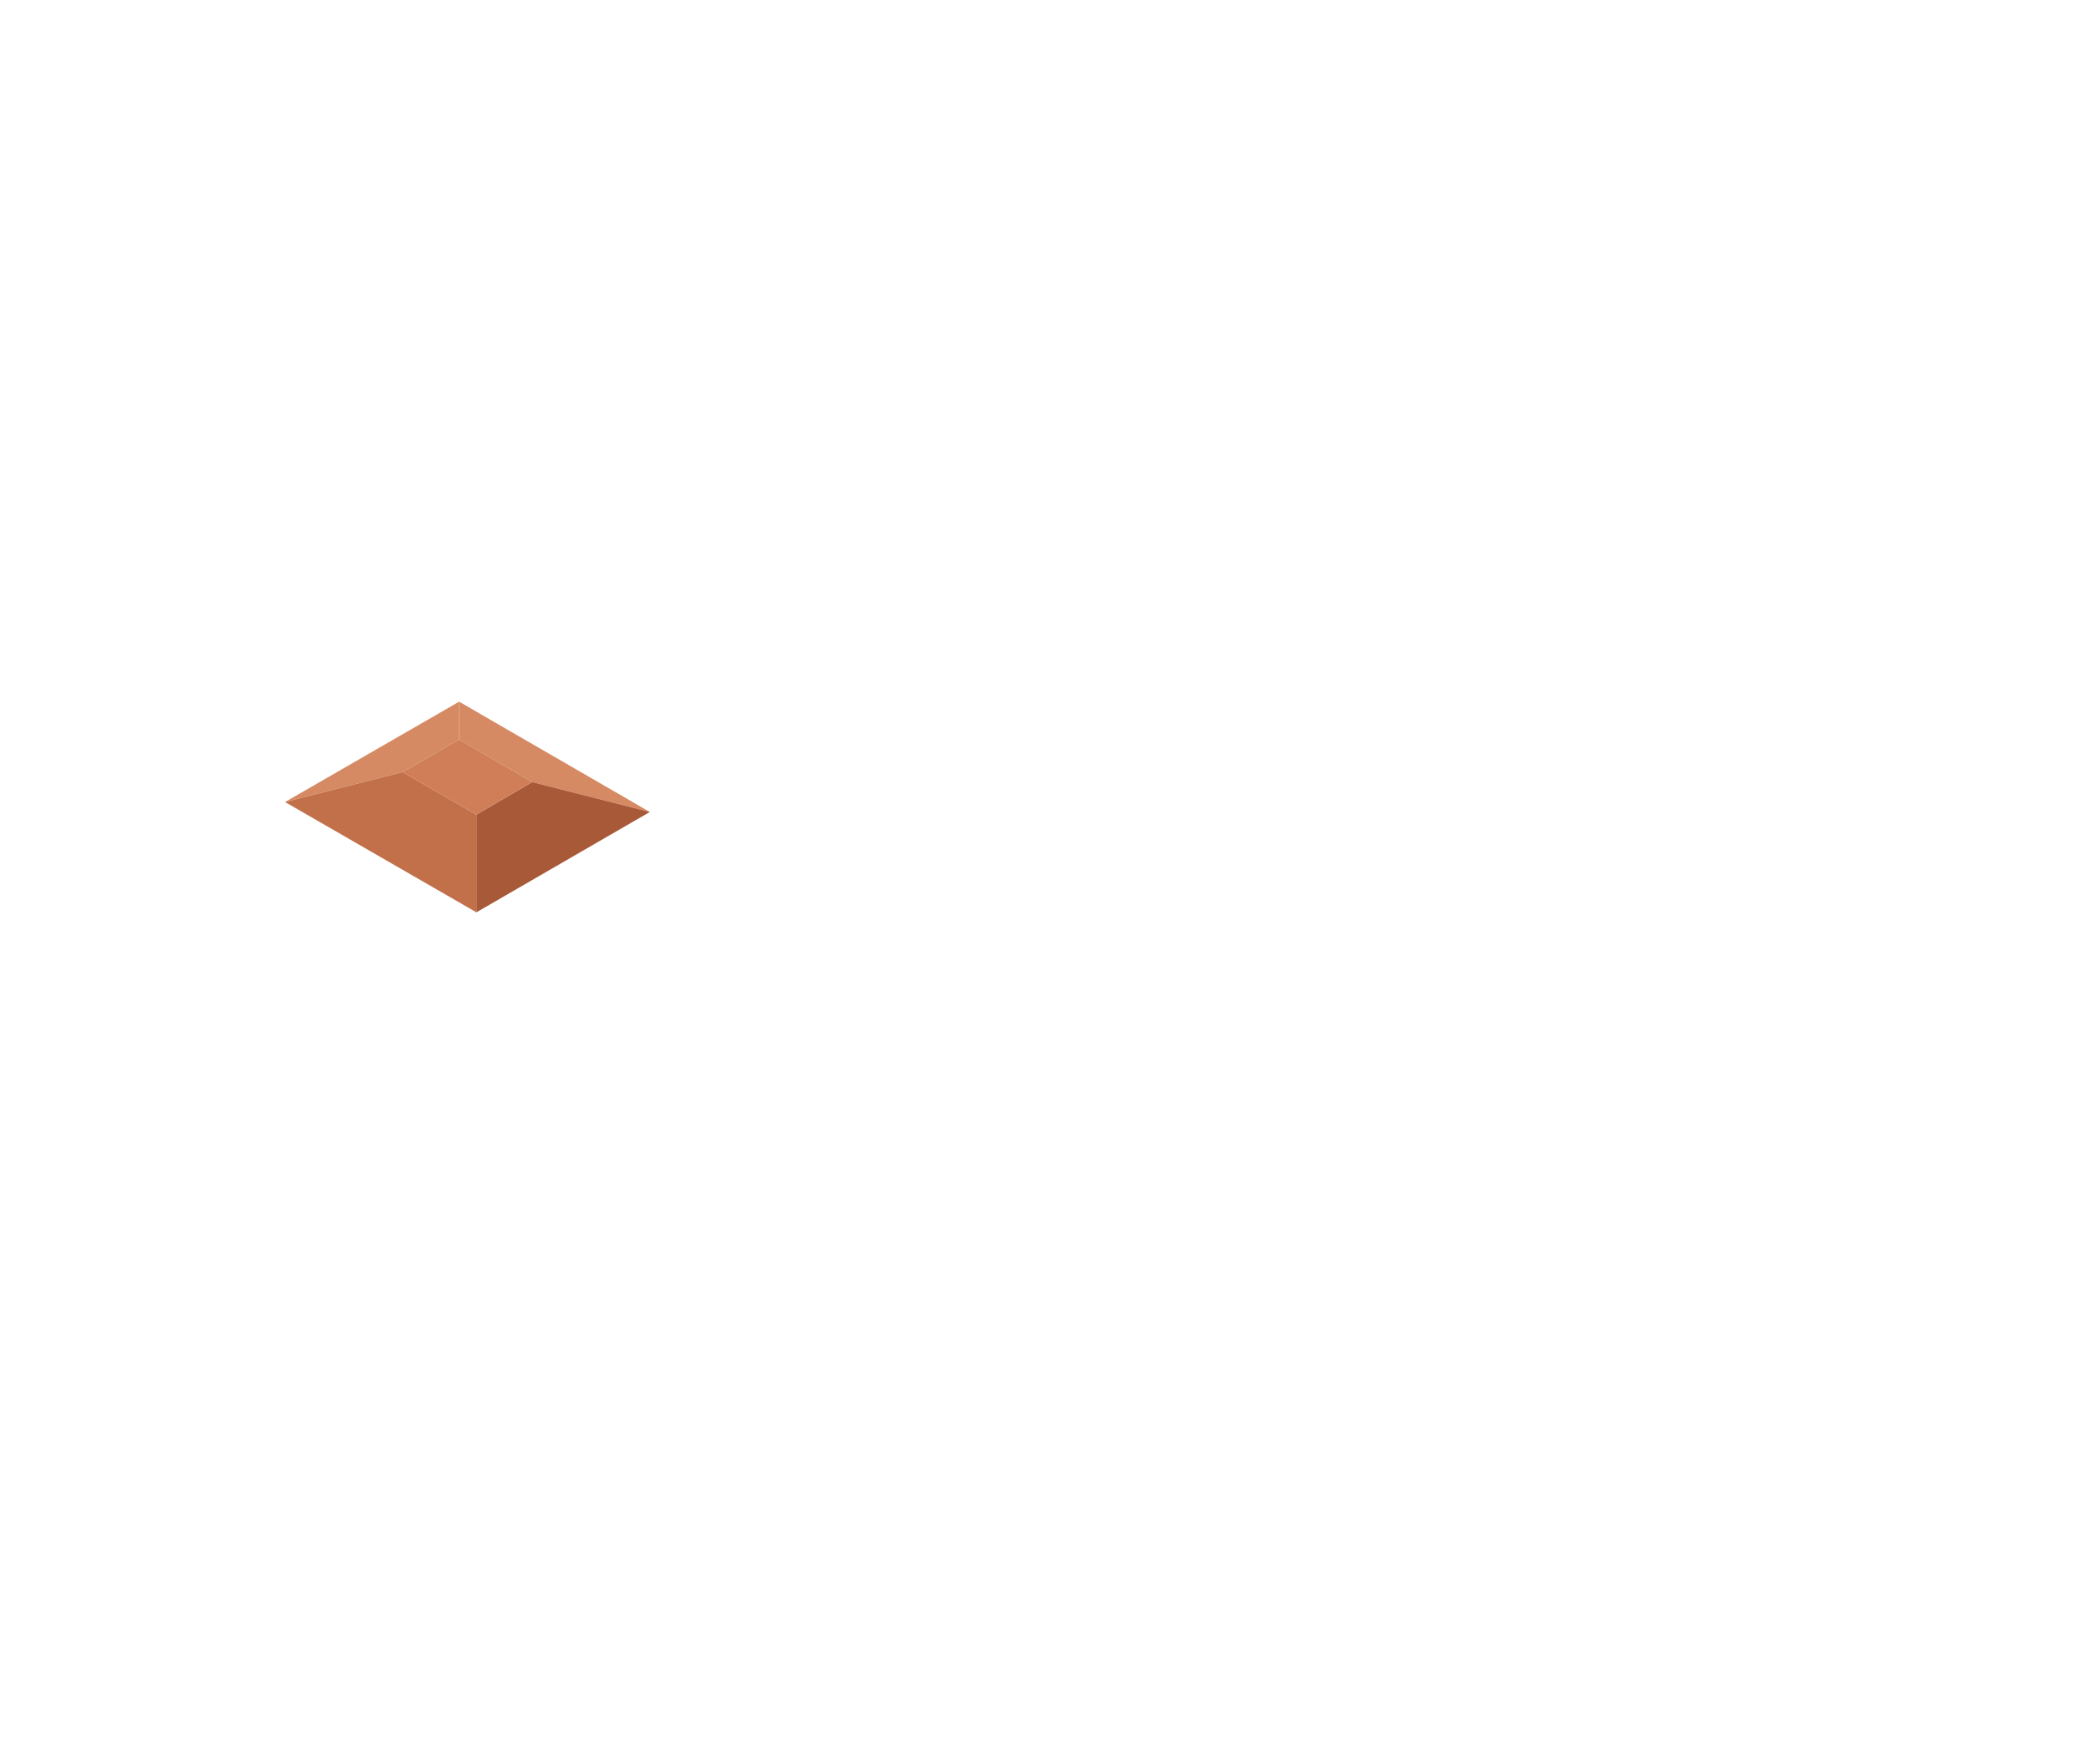
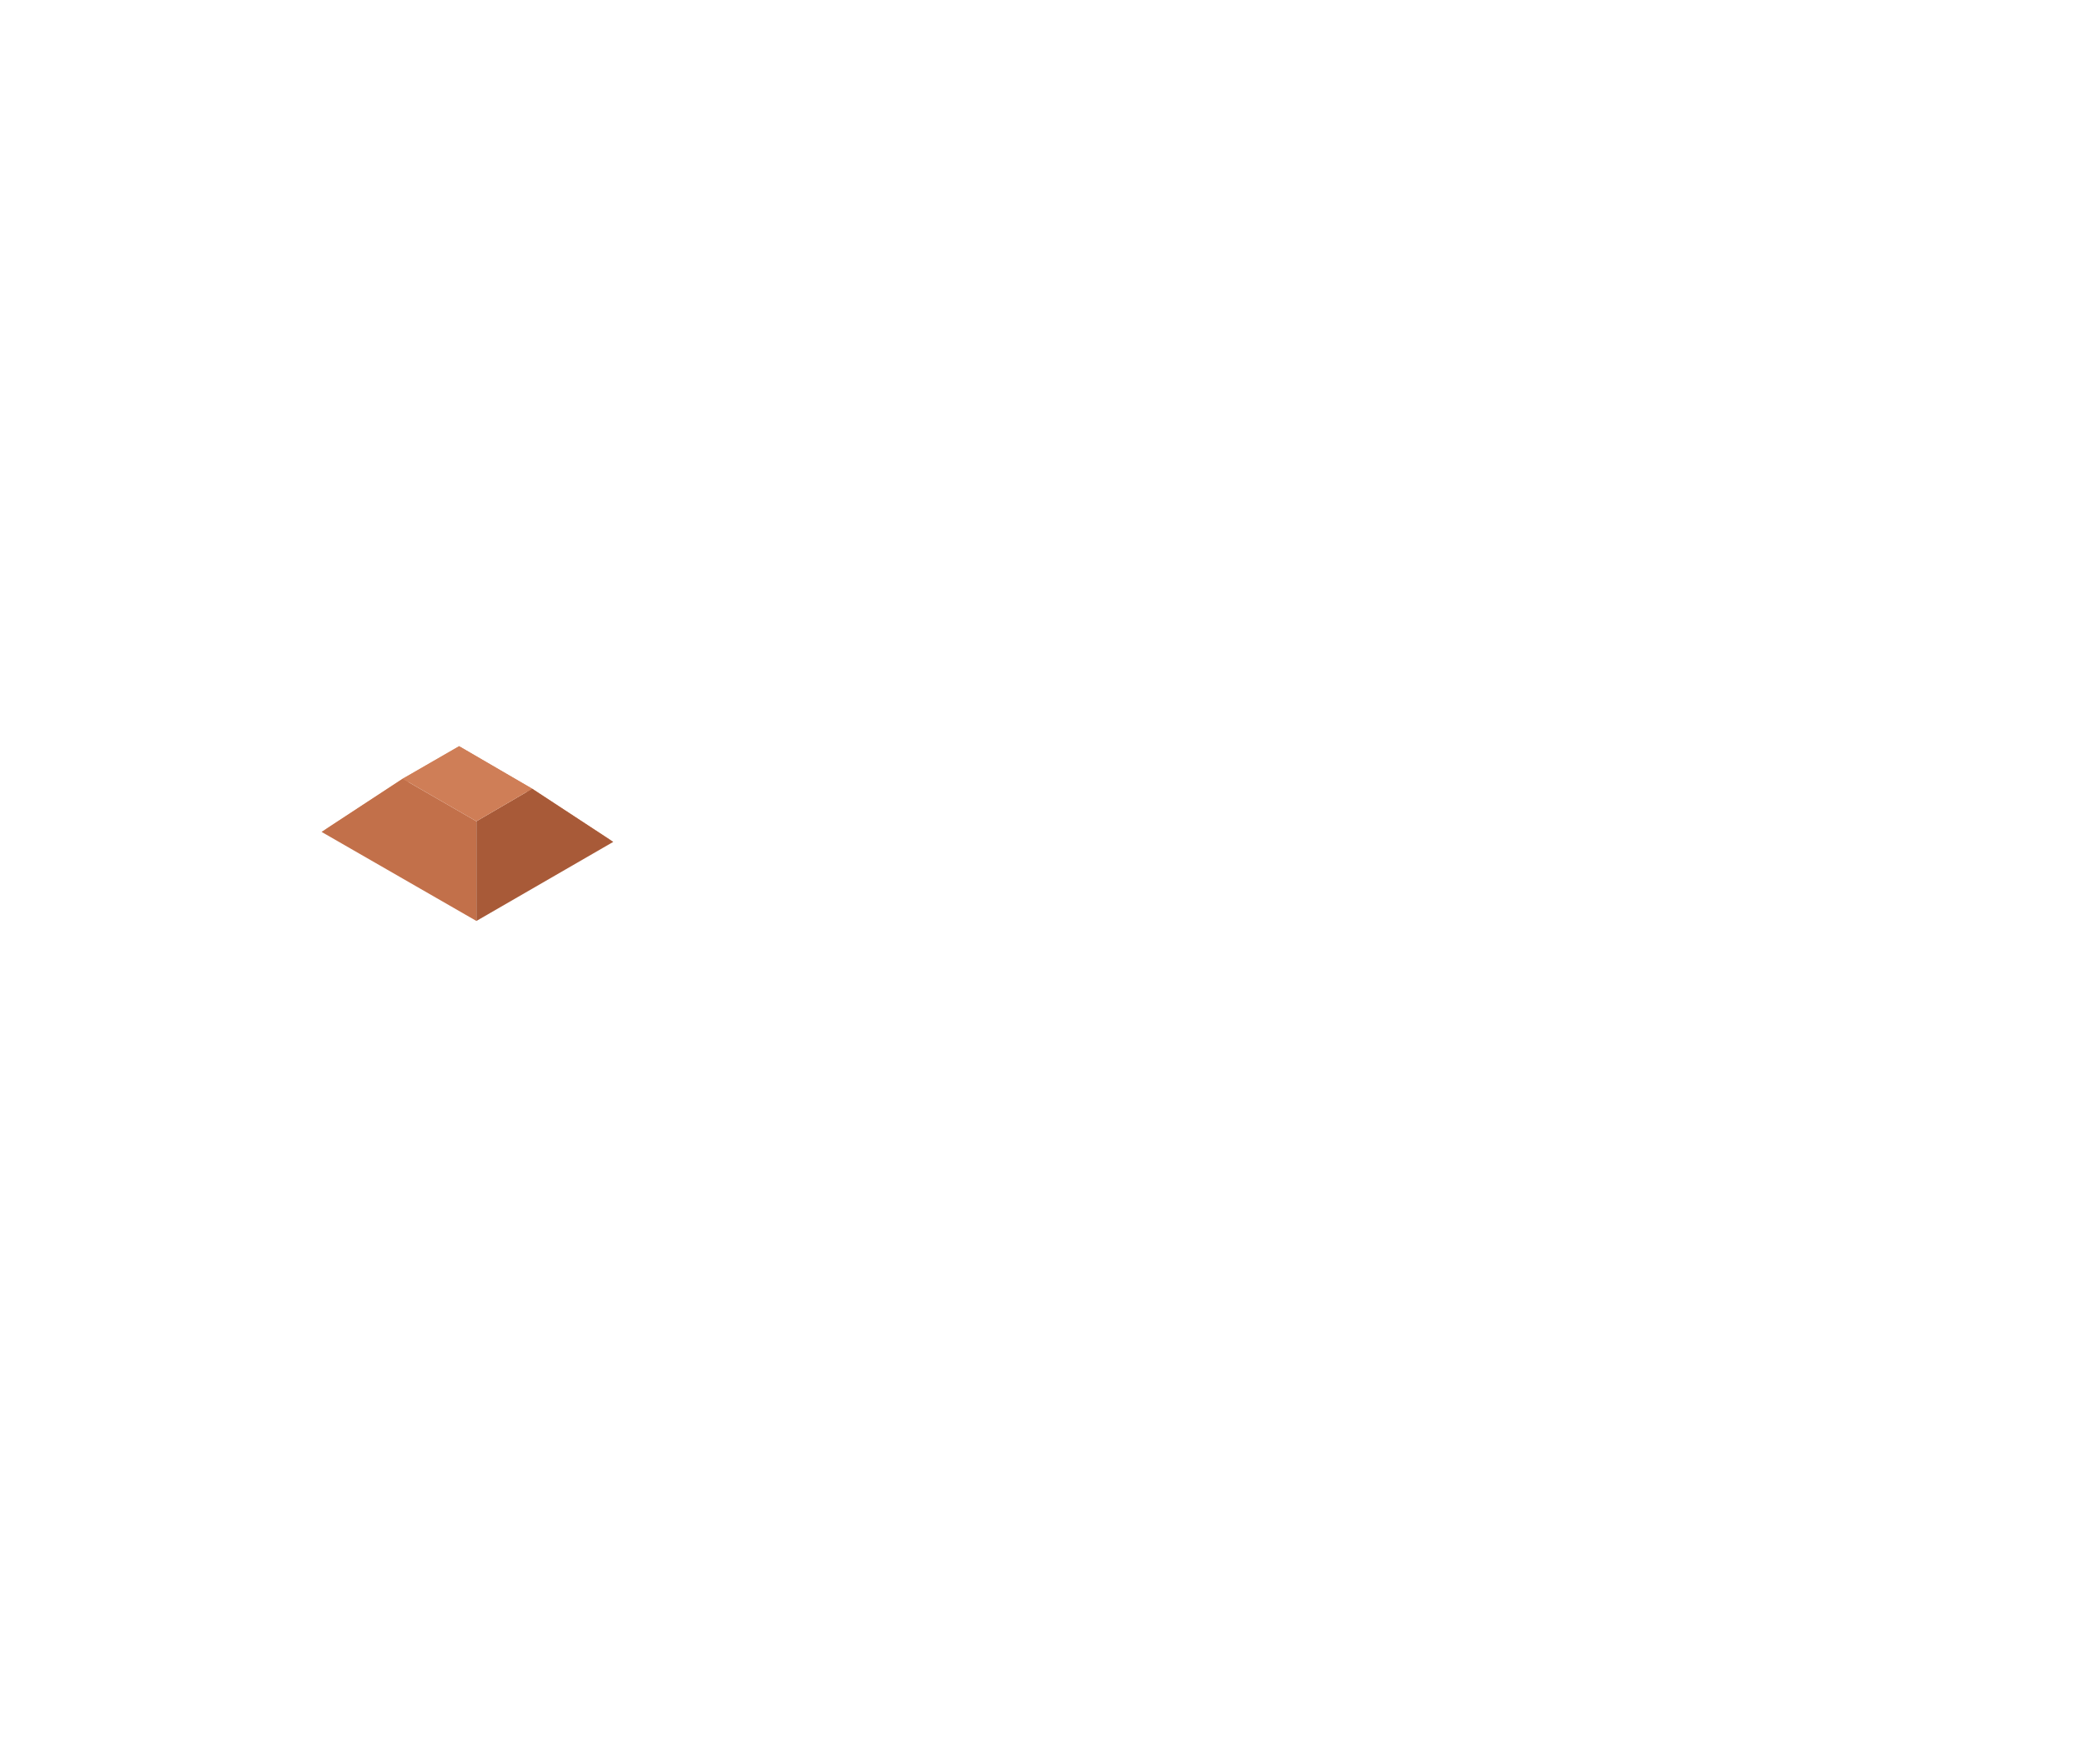
<svg xmlns="http://www.w3.org/2000/svg" viewBox="7.5 3.3 313.8 265.4" width="627.6" height="530.8">
-   <polygon points="50.4,124 76.6,108.9 76.6,114.6 68.1,119.5" fill="#D58A63" />
-   <polygon points="76.6,108.9 105.3,125.5 87.6,121 76.6,114.6" fill="#D58A63" />
-   <polygon points="79.2,140.6 50.4,124 68.1,119.5 79.2,125.9" fill="#C2704A" />
-   <polygon points="105.3,125.5 79.2,140.6 79.2,125.9 87.6,121" fill="#A85A38" />
-   <polygon points="68.1,119.5 76.6,114.6 87.6,121 79.2,125.9" fill="#CF7E57" />
+   <polygon points="55.9,128.5 76.6,116.6 76.6,115.6 68.1,120.5" fill="#D58A63" />
+   <polygon points="76.6,116.6 99.8,130 87.6,122 76.6,115.6" fill="#D58A63" />
+   <polygon points="79.2,141.9 55.9,128.5 68.1,120.5 79.2,126.9" fill="#C2704A" />
+   <polygon points="99.8,130 79.2,141.9 79.2,126.9 87.6,122" fill="#A85A38" />
+   <polygon points="68.1,120.5 76.6,115.6 87.6,122 79.2,126.9" fill="#CF7E57" />
</svg>
